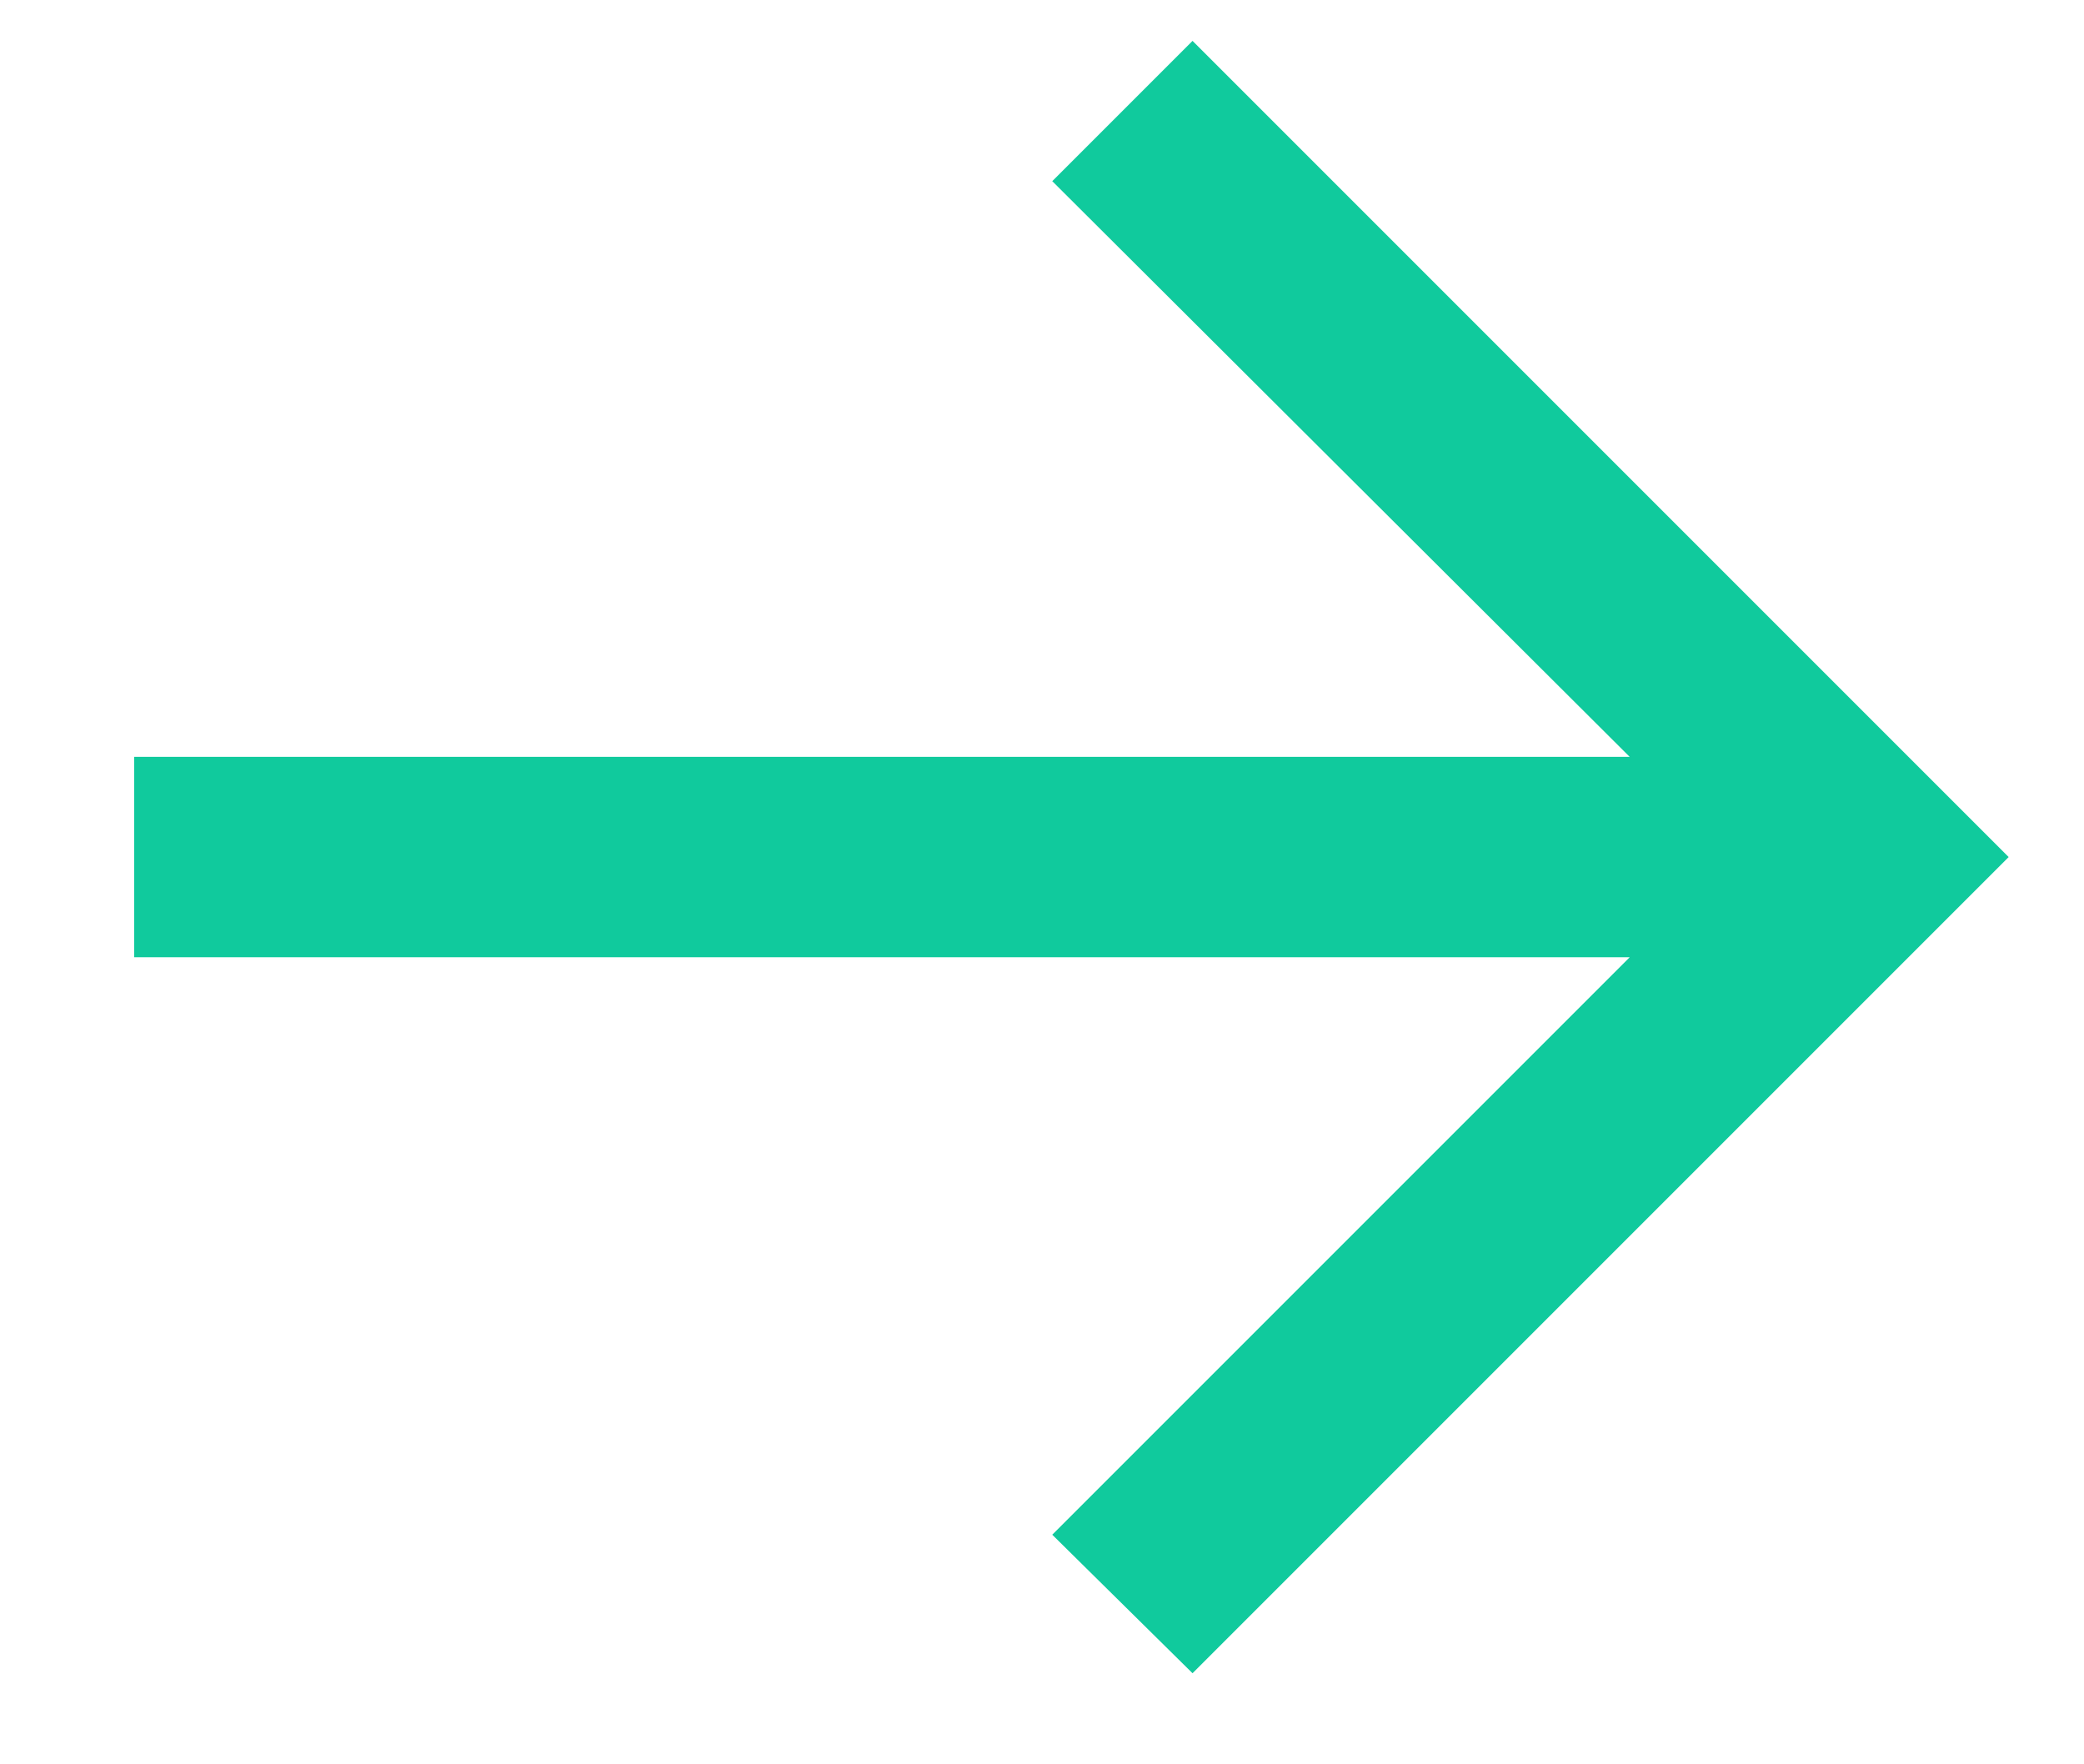
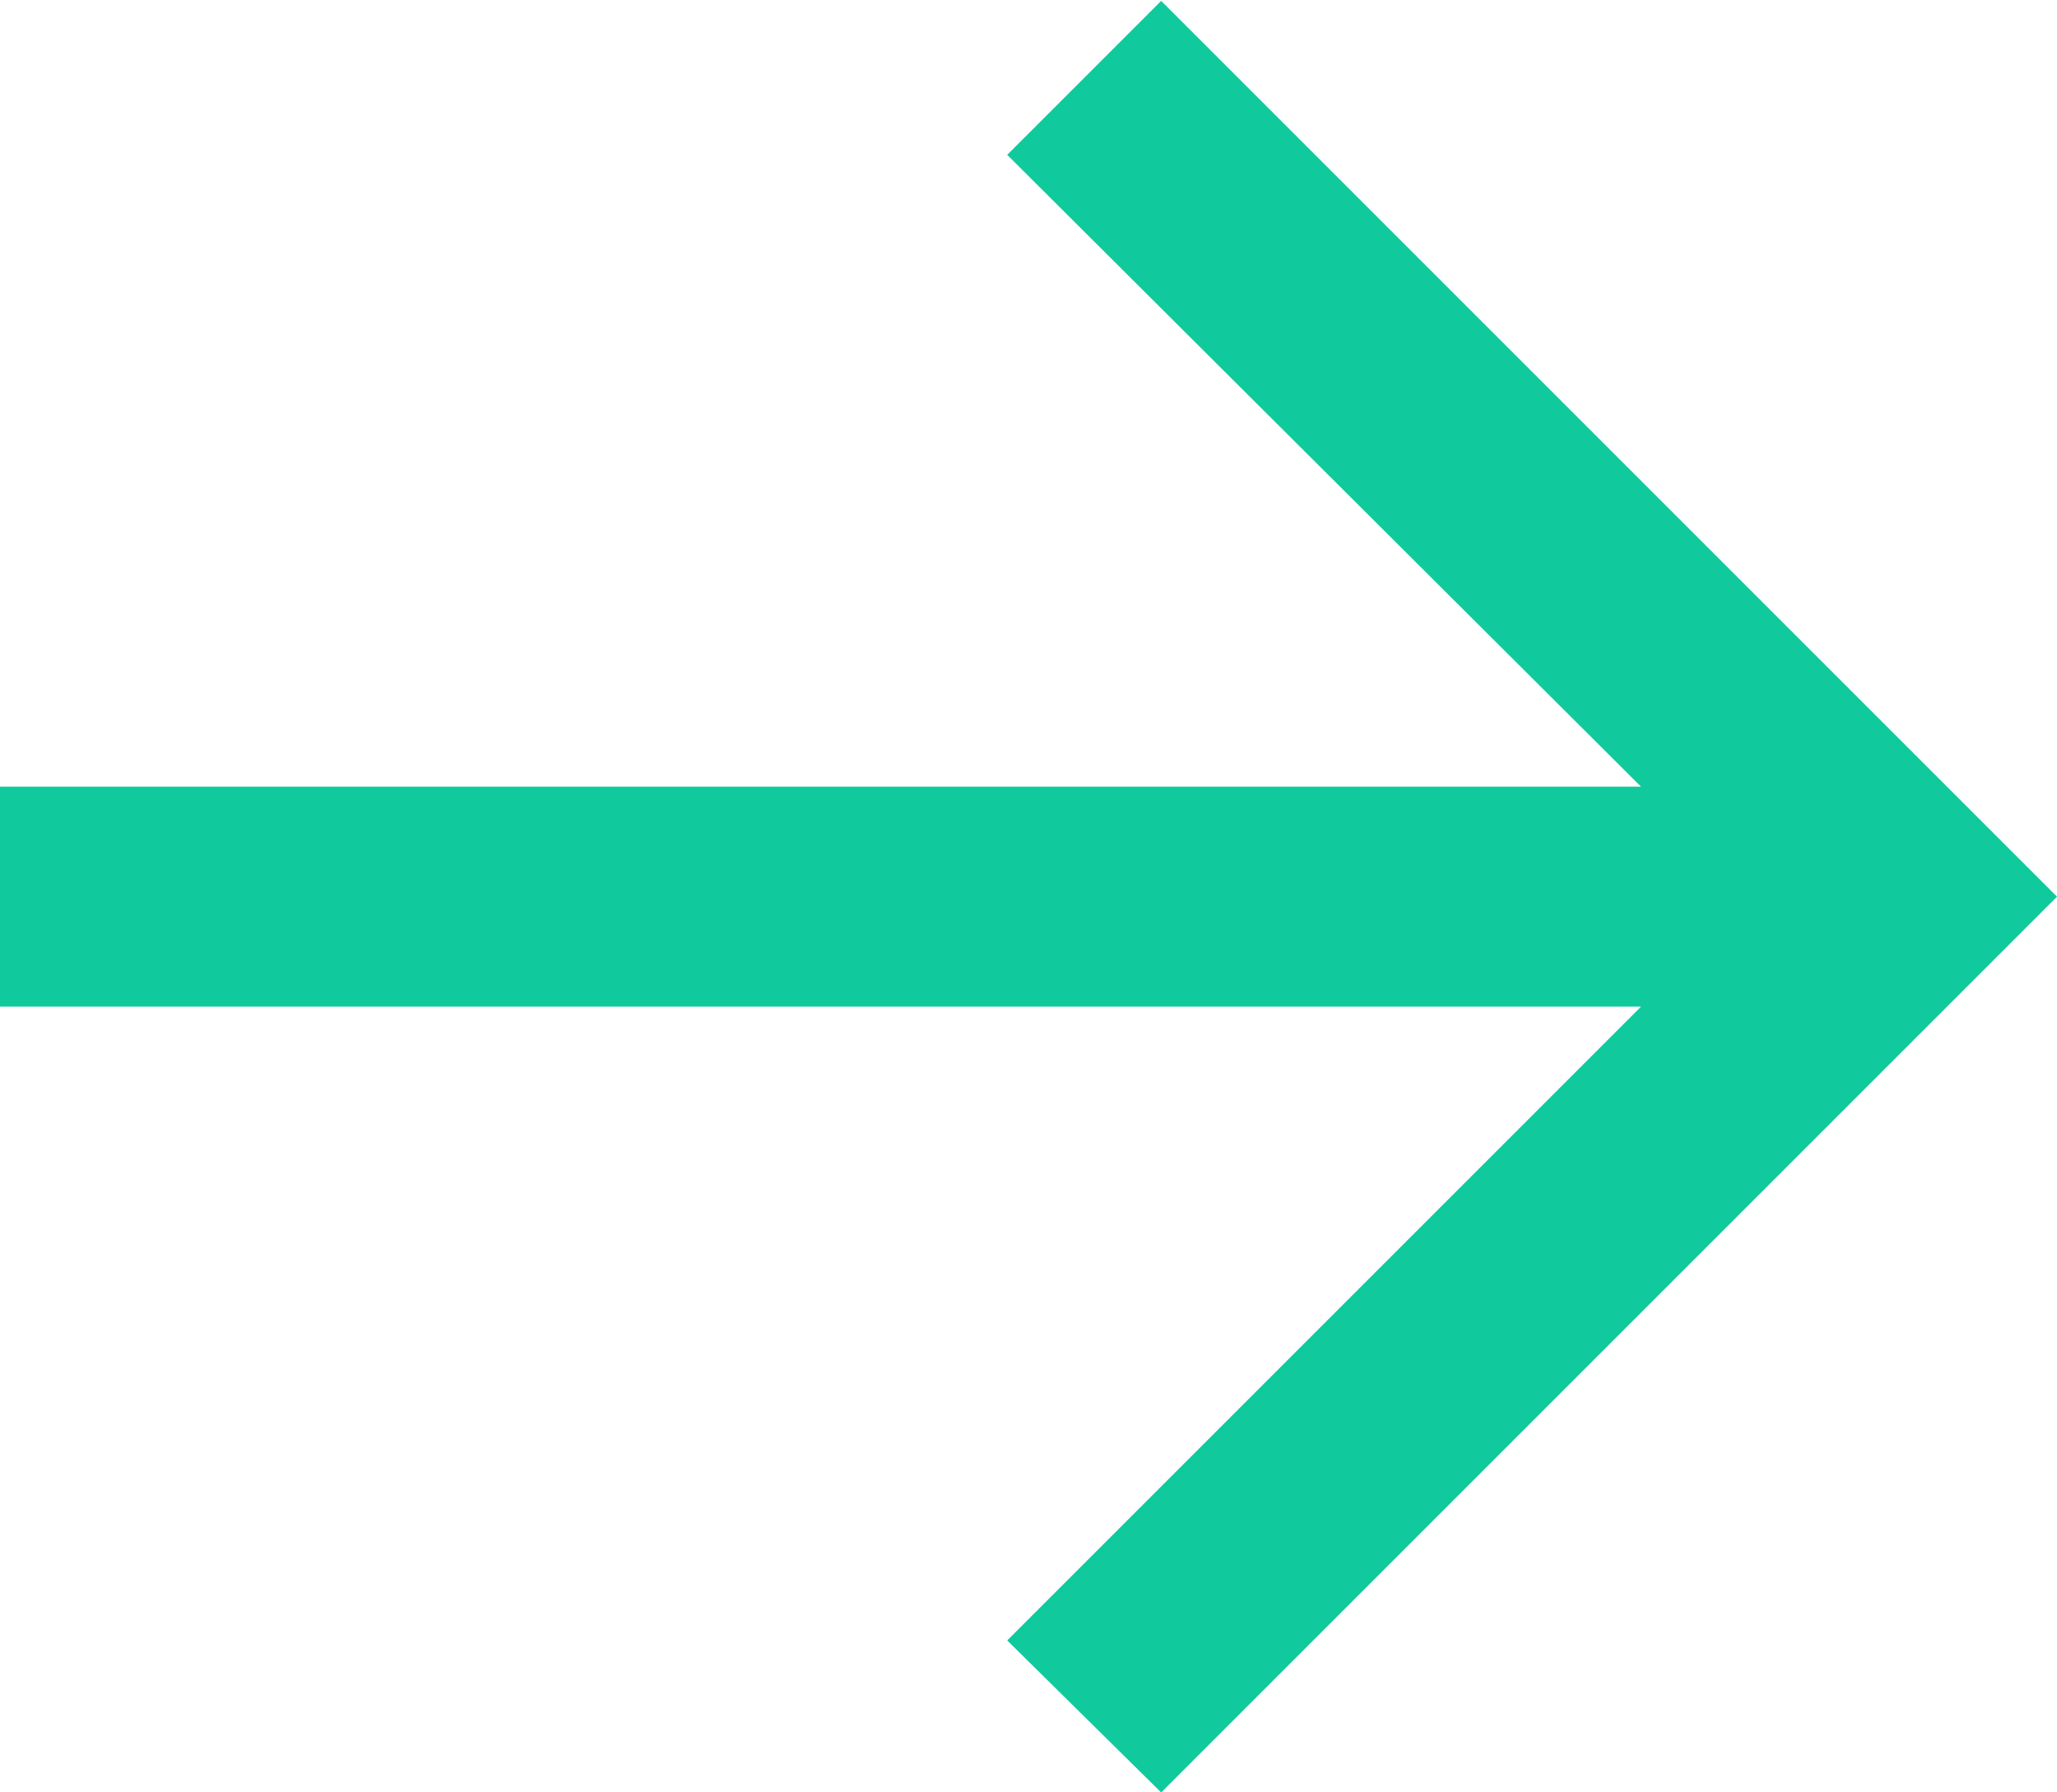
- <svg xmlns="http://www.w3.org/2000/svg" width="13" height="11" viewBox="0 0 13 11" fill="none">
-   <path d="M7.439 10.437L12.53 5.346L7.439 0.255L6.564 1.13L10.166 4.721H0.837V5.971H10.166L6.564 9.573L7.439 10.437Z" fill="#10CA9D" />
+ <svg xmlns="http://www.w3.org/2000/svg" fill="none" viewBox=".84 .25 11.69 10.18">
+   <path d="m7.439 10.437 5.091-5.091-5.091-5.091-.875.875 3.602 3.591h-9.33v1.25h9.33l-3.602 3.602z" fill="#10ca9d" />
</svg>
